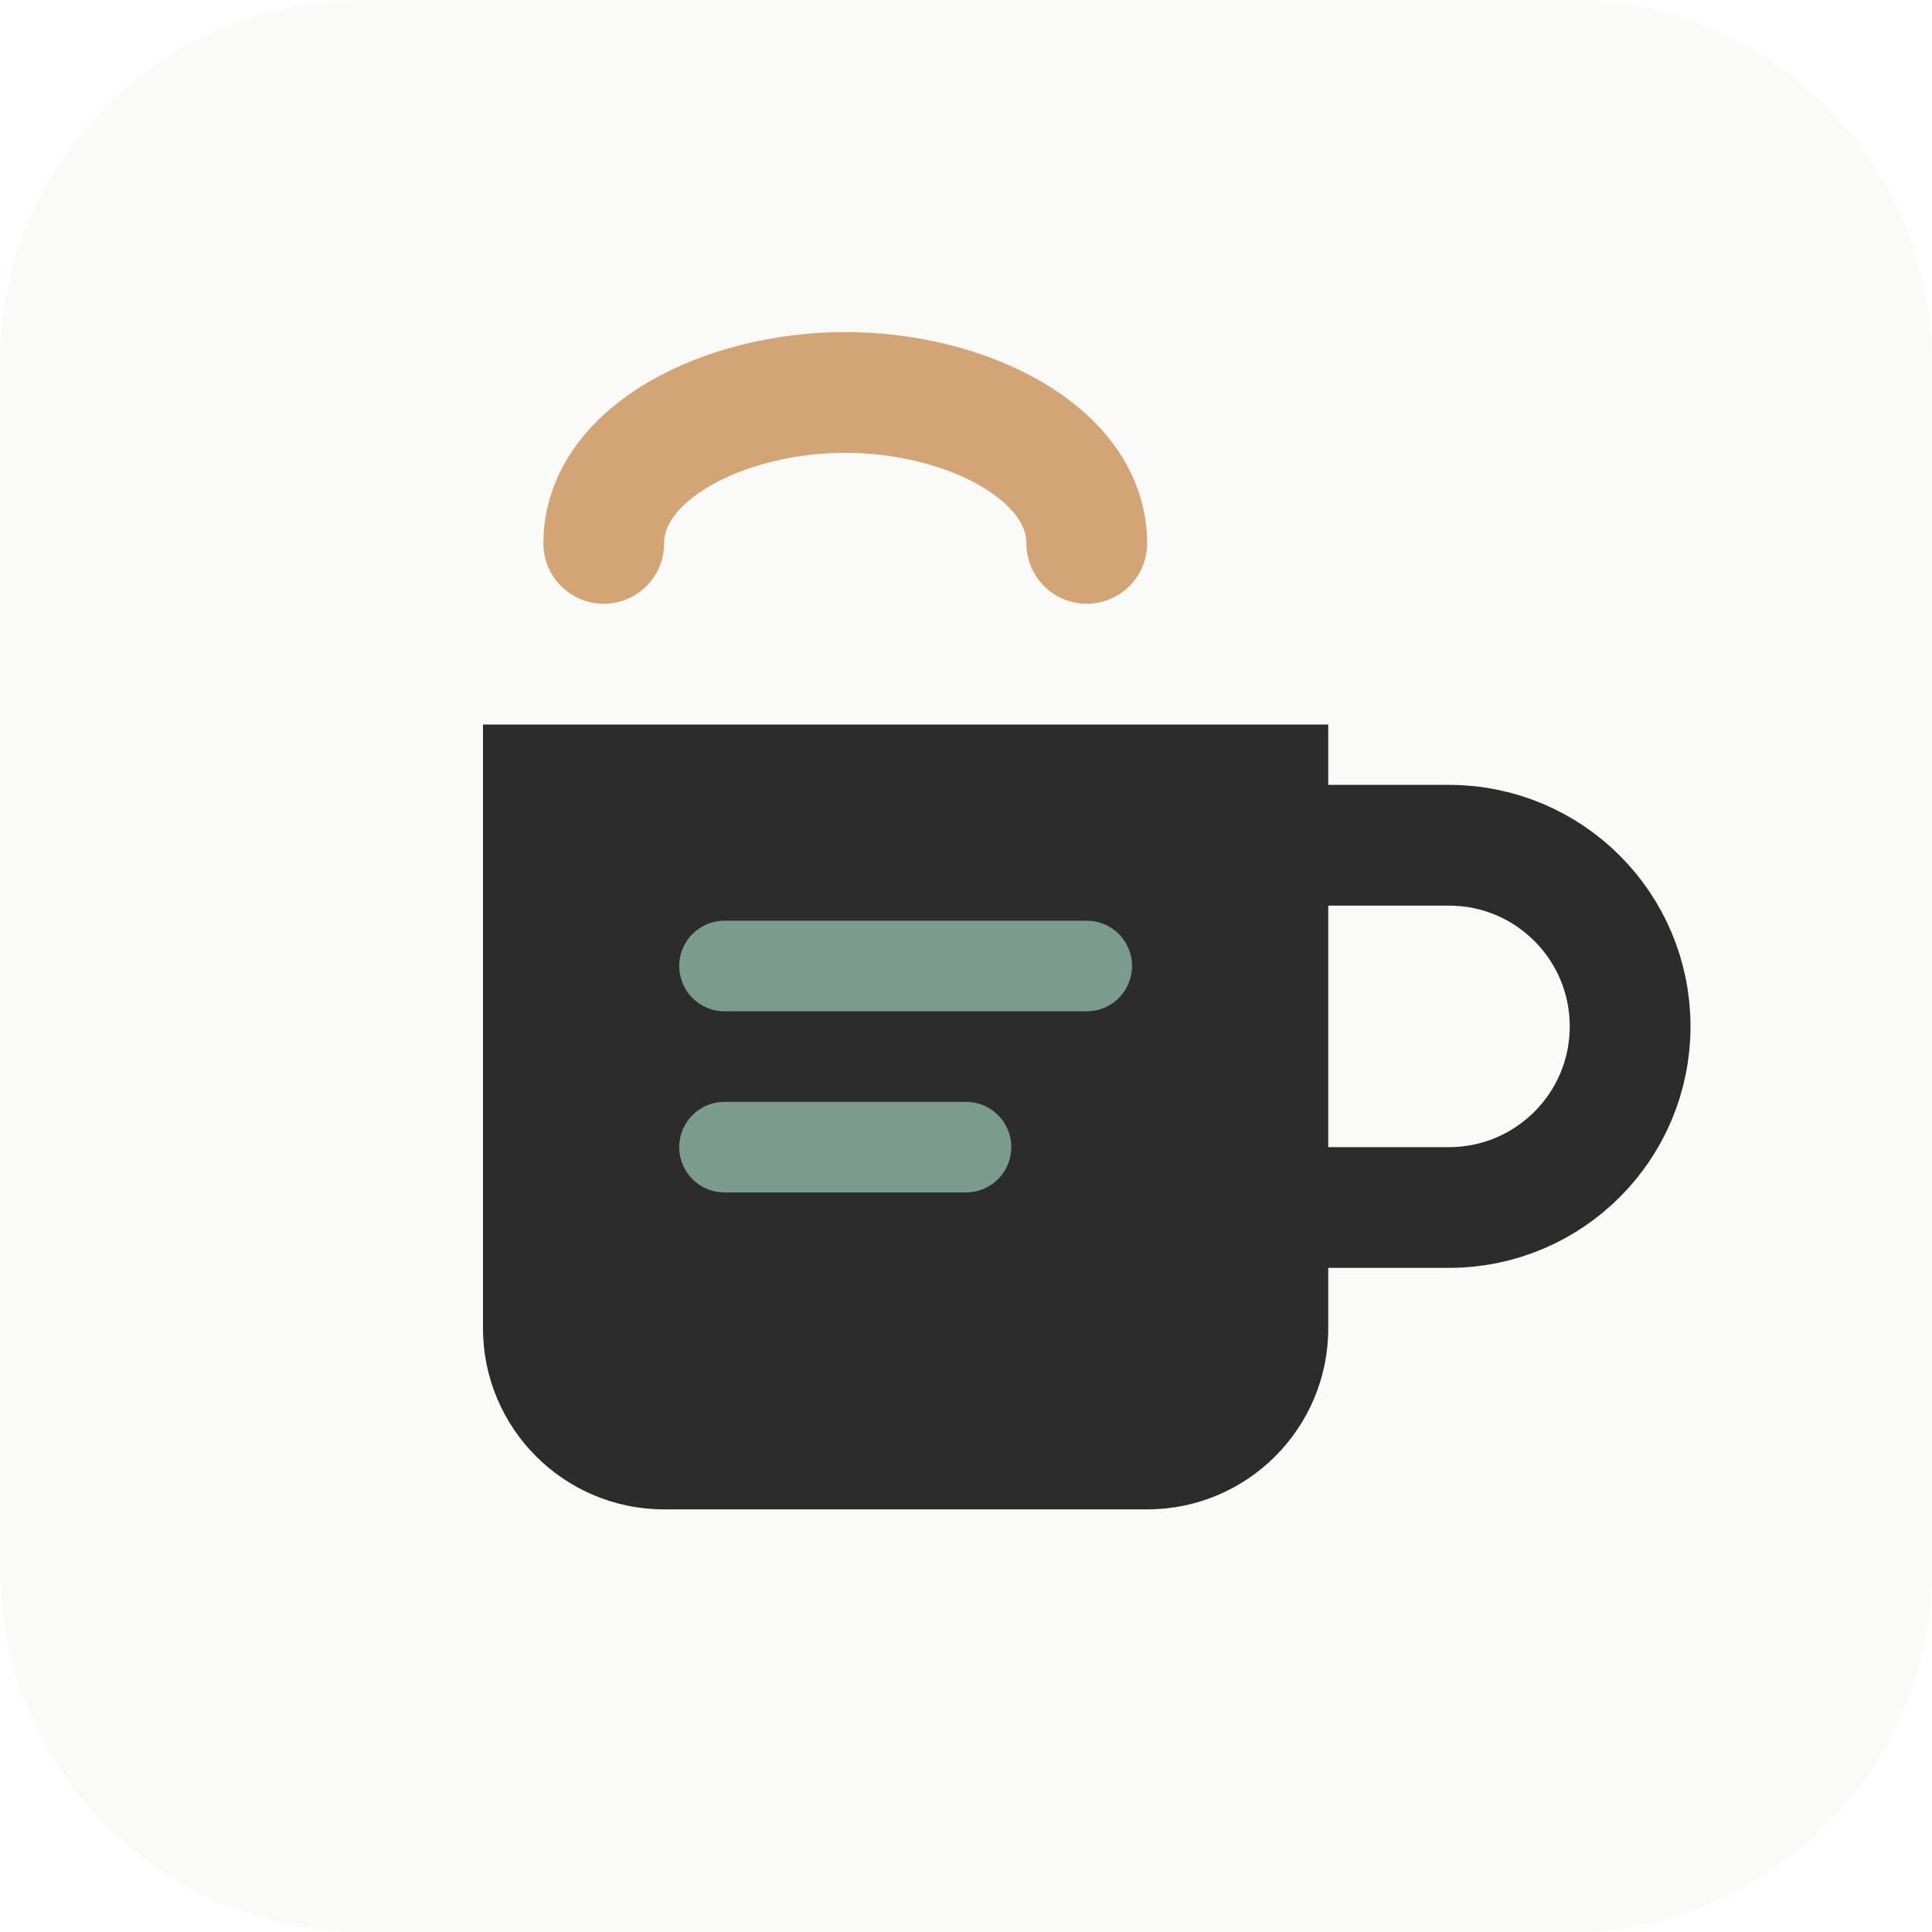
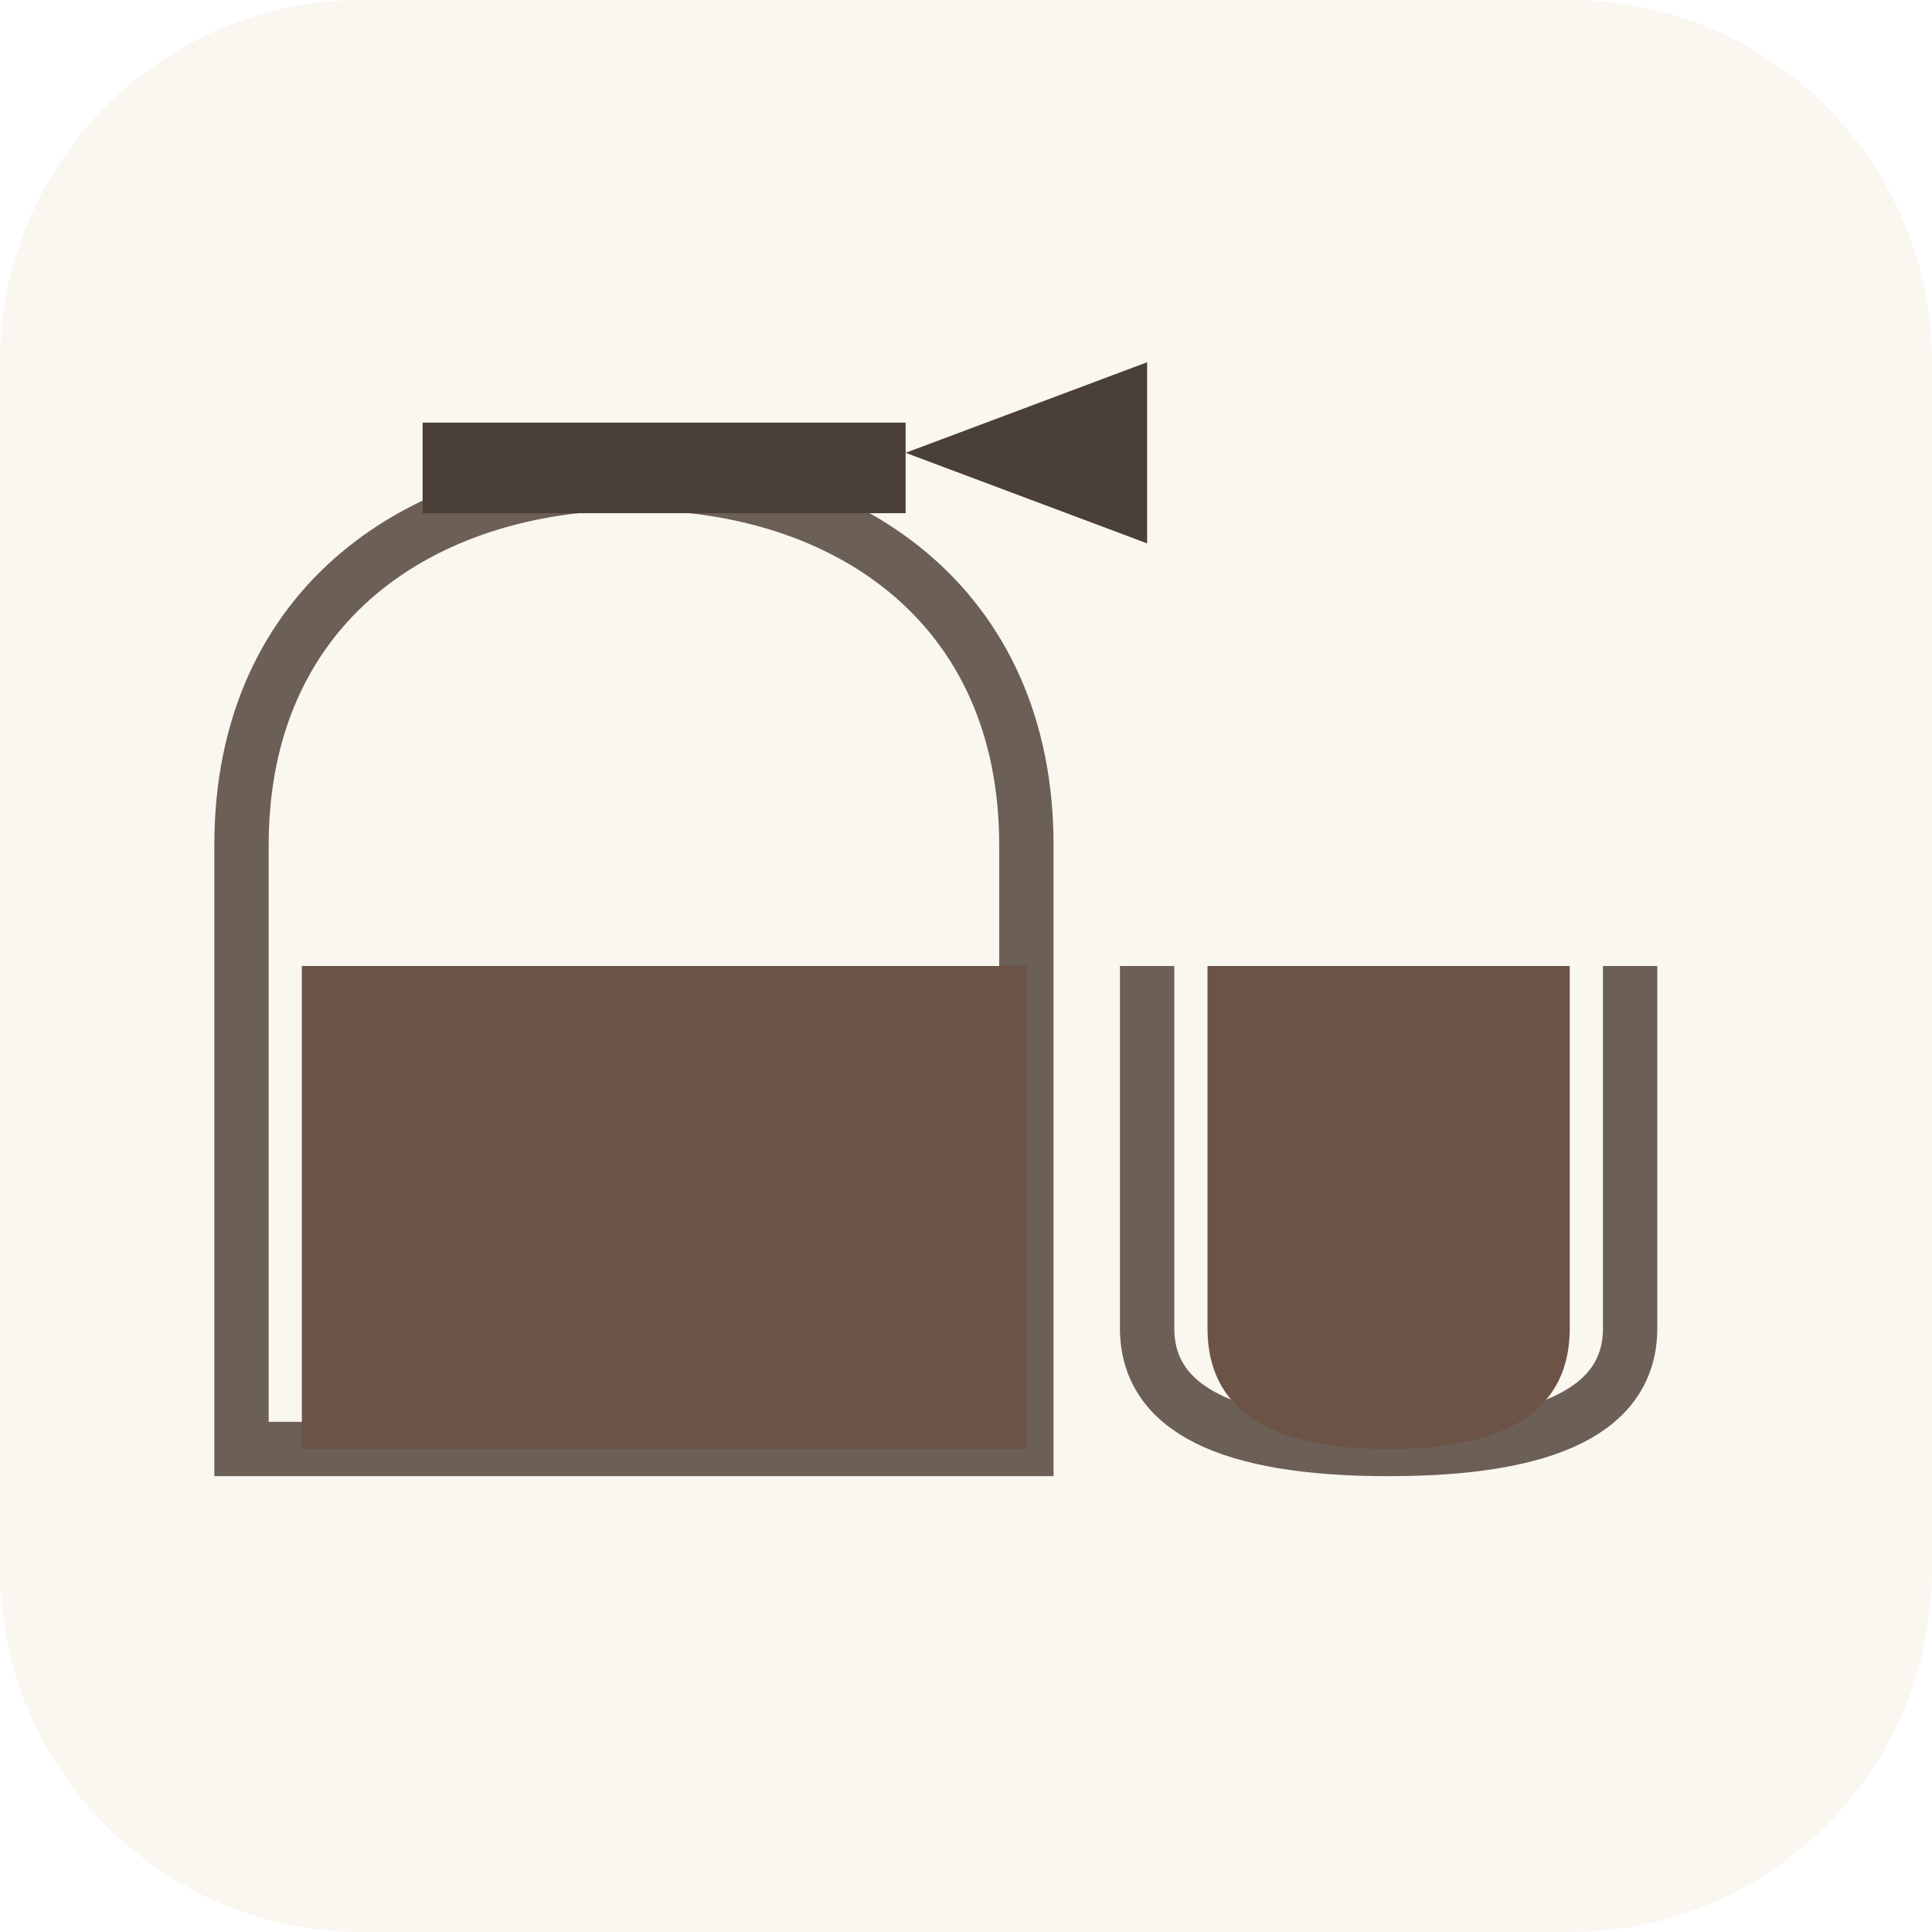
- <svg xmlns="http://www.w3.org/2000/svg" viewBox="0 0 32 32" role="img" aria-label="Caffeine Calculator">
-   <rect width="32" height="32" rx="6" fill="#fafaf8" />
-   <path d="M8 12h14v10a3 3 0 0 1-3 3H11a3 3 0 0 1-3-3V12z" fill="#2c2c2c" />
-   <path d="M22 14h2a3 3 0 0 1 0 6h-2" fill="none" stroke="#2c2c2c" stroke-width="2" stroke-linecap="round" />
-   <path d="M10 9c0-1.5 2-2.5 4-2.5s4 1 4 2.5" fill="none" stroke="#d4a574" stroke-width="2" stroke-linecap="round" />
-   <line x1="12" y1="16" x2="18" y2="16" stroke="#7a9b8e" stroke-width="1.5" stroke-linecap="round" />
-   <line x1="12" y1="19" x2="16" y2="19" stroke="#7a9b8e" stroke-width="1.5" stroke-linecap="round" />
+ <svg xmlns="http://www.w3.org/2000/svg" viewBox="0 0 32 32" role="img" aria-label="The Caffeine Calculator">
+   <rect width="32" height="32" rx="6" fill="#faf6f0" />
+   <defs>
+     <clipPath id="fp">
+       <path d="M 5 24 L 5 14 C 5 10, 8 8, 11 8 C 14 8, 17 10, 17 14 L 17 24 Z" />
+     </clipPath>
+     <clipPath id="fc">
+       <path d="M 20 16 L 20 22 Q 20 24, 23 24 Q 26 24, 26 22 L 26 16 Z" />
+     </clipPath>
+   </defs>
+   <path d="M 4 24 L 4 14 C 4 10, 7 8, 10.5 8 C 14 8, 17 10, 17 14 L 17 24 Z" fill="#faf6f0" stroke="#6b5f56" stroke-width="0.9" />
+   <rect x="5" y="16" width="12" height="8" fill="#6b5345" clip-path="url(#fp)" />
+   <rect x="7" y="7" width="8" height="1.5" fill="#4a4038" />
+   <polygon points="15,7.5 19,6 19,9" fill="#4a4038" />
+   <path d="M 19 16 L 19 22 Q 19 24, 23 24 Q 27 24, 27 22 L 27 16" fill="none" stroke="#6b5f56" stroke-width="0.9" />
+   <rect x="20" y="16" width="7" height="8" fill="#6b5345" clip-path="url(#fc)" />
</svg>
